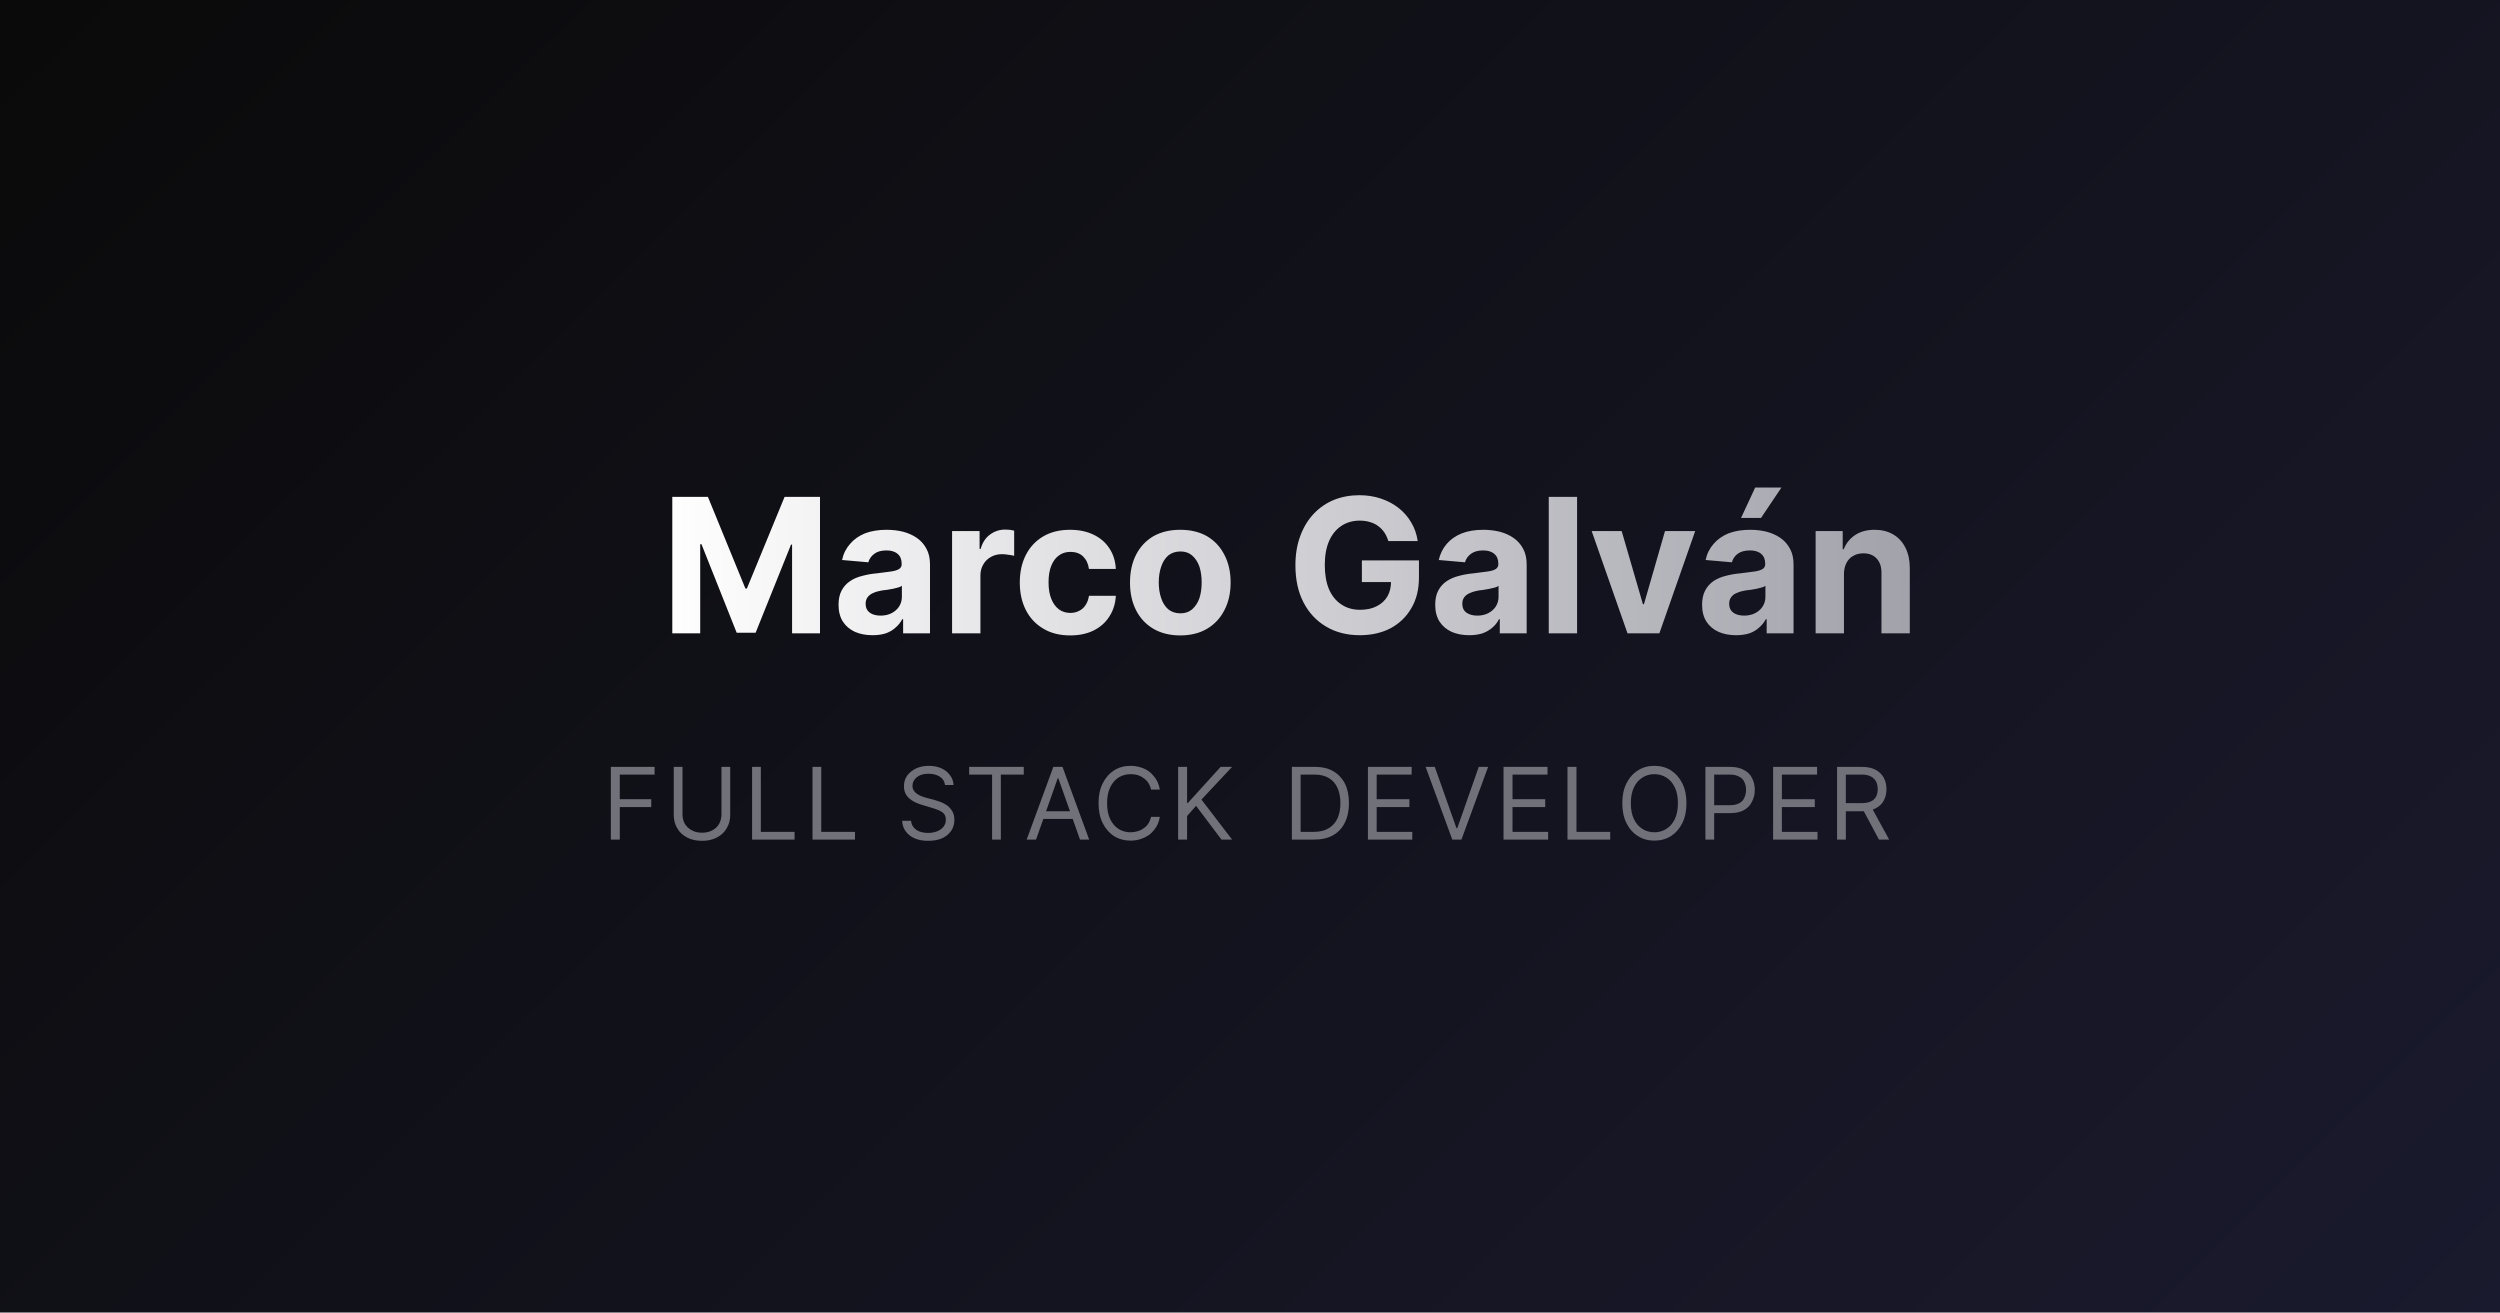
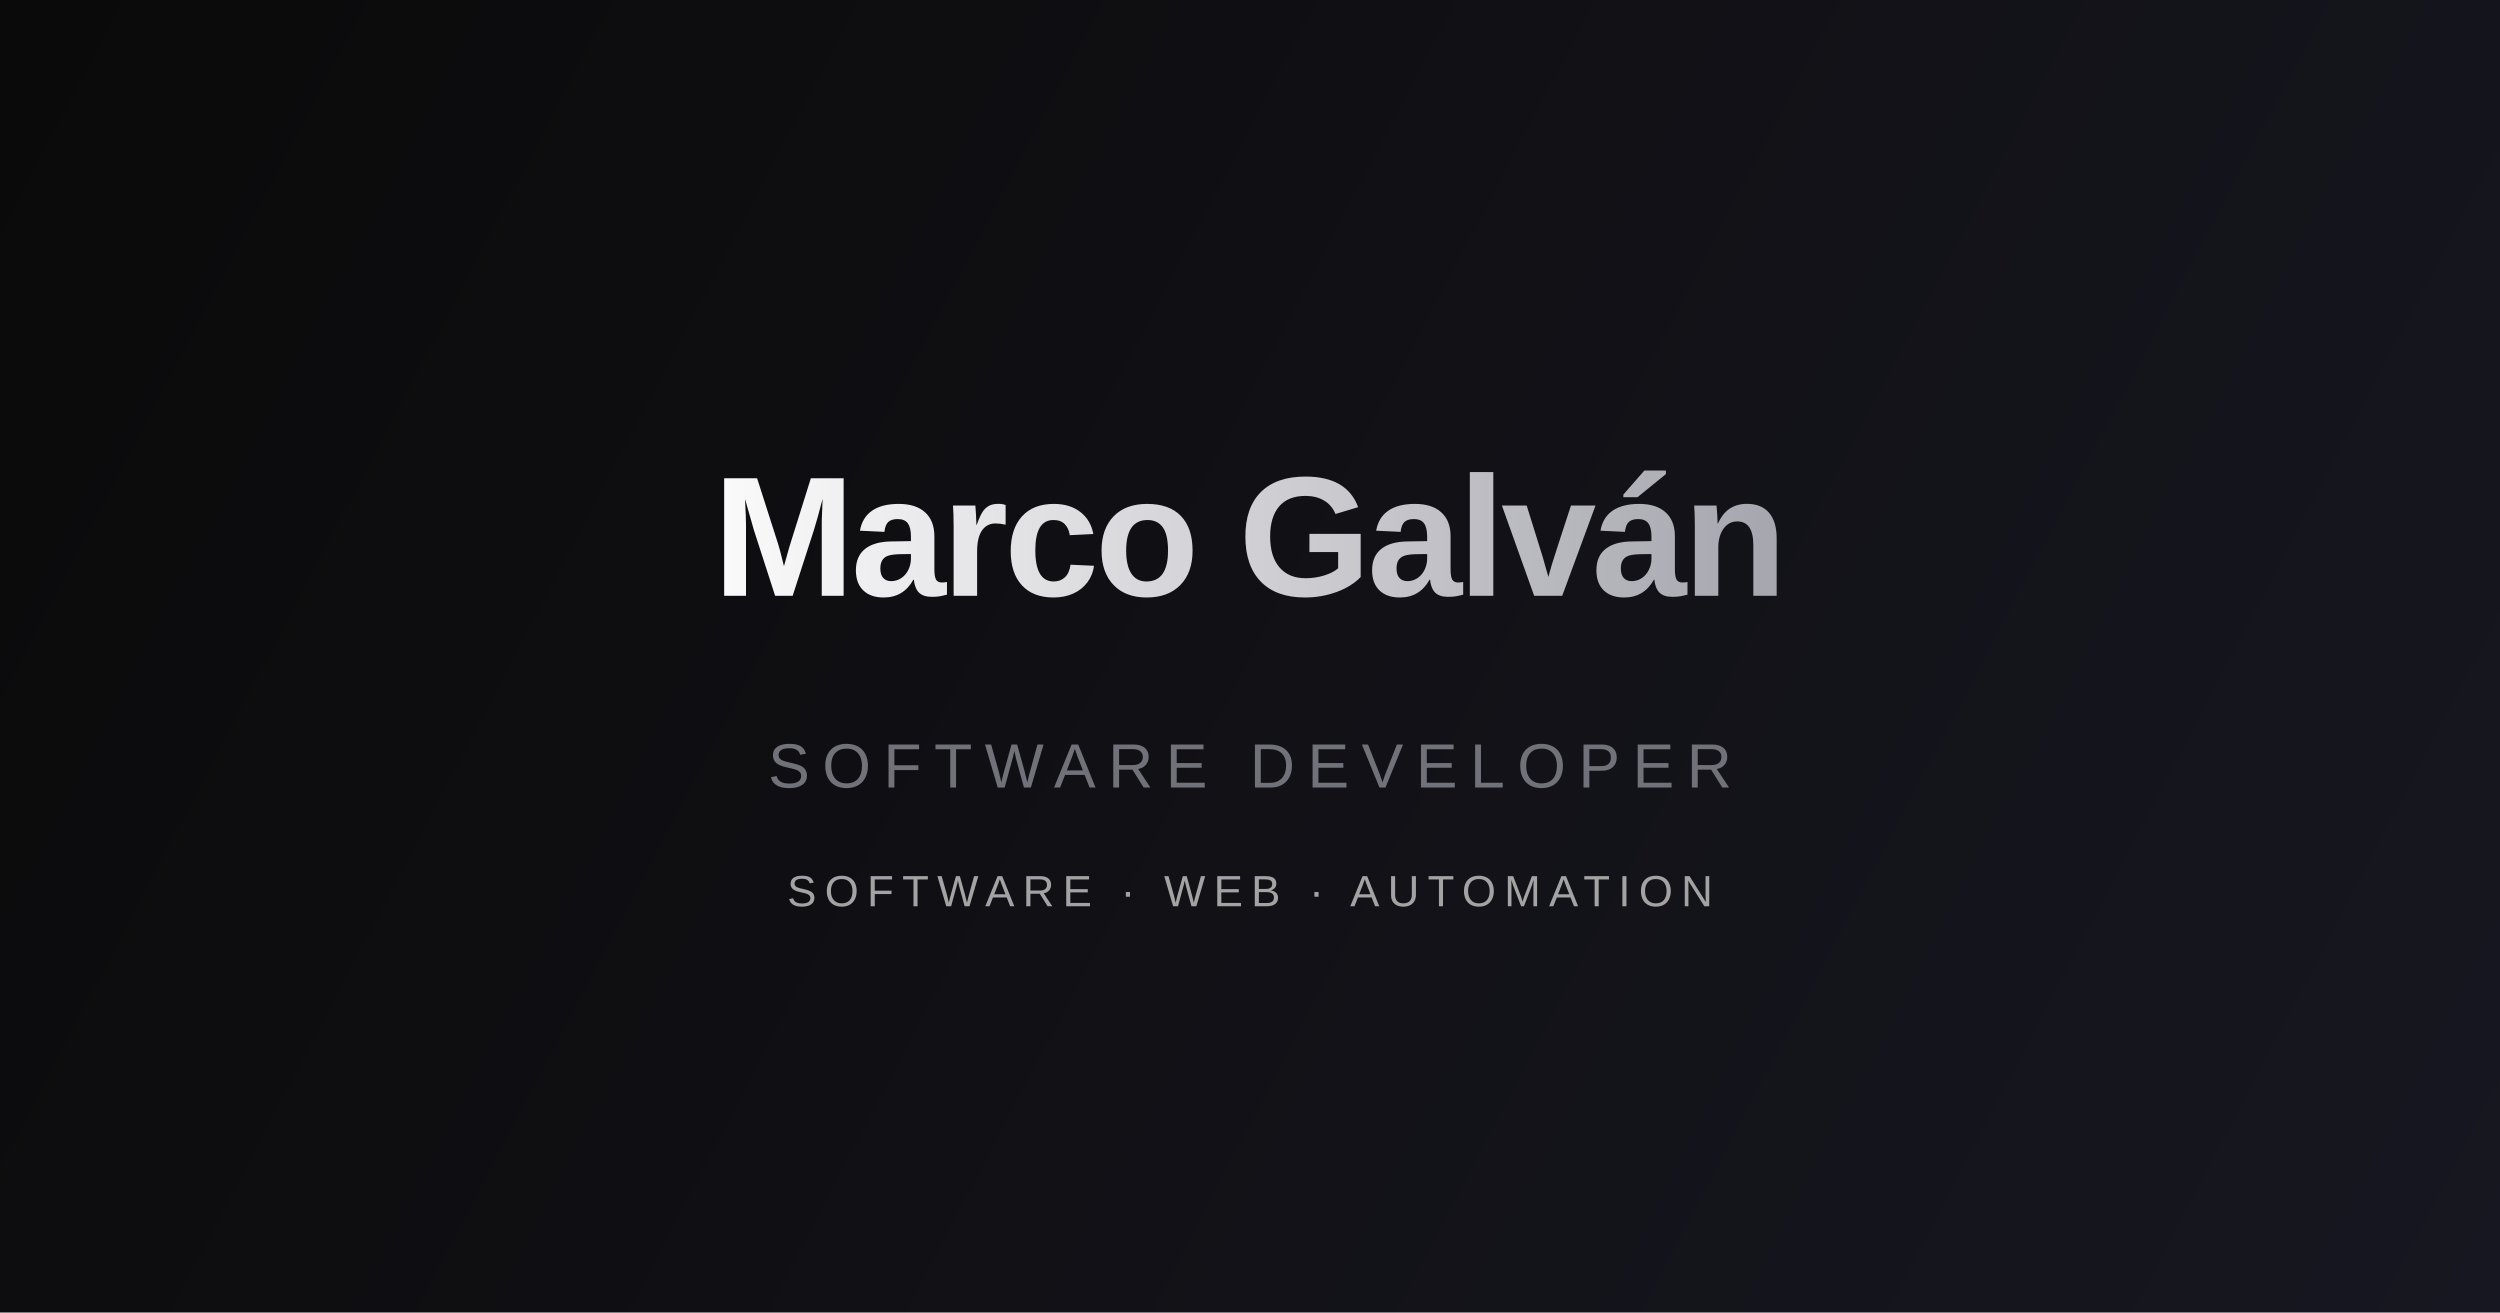
- <svg xmlns="http://www.w3.org/2000/svg" width="1200" height="630" viewBox="0 0 1200 630">
+ <svg xmlns="http://www.w3.org/2000/svg" width="1200" height="630" viewBox="0 0 1200 630" role="img" aria-labelledby="title description">
  <defs>
-     <pattern id="satori_pattern_id_0" x="0" y="0" width="1" height="1" patternUnits="objectBoundingBox">
-       <linearGradient id="satori_biid_0" x1="-0.098" y1="0.186" x2="1.098" y2="0.814" spreadMethod="pad">
-         <stop offset="0%" stop-color="#0a0a0a" />
-         <stop offset="100%" stop-color="#1a1a2e" />
-       </linearGradient>
-       <rect x="0" y="0" width="1200" height="630" fill="url(#satori_biid_0)" />
-     </pattern>
+     <linearGradient id="background" x1="0" y1="0" x2="1200" y2="630" gradientUnits="userSpaceOnUse">
+       <stop stop-color="#0a0a0a" />
+       <stop offset="1" stop-color="#171721" />
+     </linearGradient>
+     <linearGradient id="name" x1="318" y1="0" x2="882" y2="0" gradientUnits="userSpaceOnUse">
+       <stop stop-color="#ffffff" />
+       <stop offset="1" stop-color="#a1a1aa" />
+     </linearGradient>
  </defs>
-   <mask id="satori_om-id">
-     <rect x="0" y="0" width="1200" height="630" fill="#fff" />
-   </mask>
-   <rect x="0" y="0" width="1200" height="630" fill="url(#satori_pattern_id_0)" />
-   <mask id="satori_om-id-0">
-     <rect x="217" y="157" width="767" height="317" fill="#fff" />
-   </mask>
-   <mask id="satori_om-id-0-0">
-     <rect x="277" y="217" width="647" height="109" fill="#fff" />
-   </mask>
-   <mask id="satori_om-id-0-0-0">
-     <rect x="277" y="272" width="0" height="0" fill="#fff" />
-   </mask>
-   <clipPath id="satori_bct-id-0-0-1">
-     <path d="M322.7 304L322.7 238.5L339.8 238.5L357.8 282.5L358.5 282.5L376.6 238.5L393.6 238.5L393.6 304L380.2 304L380.2 261.4L379.7 261.4L362.7 303.7L353.6 303.7L336.7 261.2L336.1 261.2L336.1 304L322.7 304ZM418.8 304.9L418.8 304.9Q414.1 304.9 410.4 303.3Q406.7 301.6 404.6 298.4Q402.5 295.1 402.5 290.3L402.5 290.3Q402.5 286.2 404.0 283.4Q405.5 280.6 408.1 278.9Q410.6 277.2 414.0 276.4Q417.3 275.5 420.9 275.2L420.9 275.2Q425.2 274.7 427.8 274.3Q430.4 273.9 431.6 273.1Q432.8 272.3 432.8 270.8L432.8 270.8L432.8 270.6Q432.8 267.5 430.9 265.9Q429.0 264.2 425.5 264.2L425.5 264.2Q421.8 264.2 419.7 265.8Q417.5 267.4 416.8 269.9L416.8 269.9L404.2 268.8Q405.1 264.4 408.0 261.1Q410.8 257.8 415.2 256.0Q419.7 254.3 425.6 254.3L425.6 254.3Q429.7 254.3 433.4 255.2Q437.2 256.2 440.1 258.2Q443.0 260.2 444.7 263.4Q446.4 266.5 446.4 270.9L446.4 270.9L446.4 304L433.5 304L433.5 297.2L433.1 297.2Q431.9 299.5 429.9 301.2Q428.0 303.0 425.2 304.0Q422.4 304.9 418.8 304.9ZM422.7 295.5L422.7 295.5Q425.7 295.5 428.0 294.3Q430.3 293.1 431.6 291.1Q432.9 289.0 432.9 286.5L432.9 286.5L432.9 281.2Q432.2 281.7 431.1 282.0Q430.0 282.3 428.7 282.6Q427.3 282.9 425.9 283.1Q424.5 283.3 423.4 283.4L423.4 283.4Q421.0 283.8 419.2 284.6Q417.5 285.3 416.5 286.6Q415.5 287.9 415.5 289.8L415.5 289.8Q415.5 292.6 417.5 294.1Q419.5 295.5 422.7 295.5ZM470.6 304L457.0 304L457.0 254.9L470.2 254.9L470.2 263.5L470.7 263.5Q472.0 258.9 475.2 256.6Q478.4 254.2 482.5 254.2L482.5 254.2Q483.5 254.2 484.7 254.3Q485.9 254.5 486.8 254.7L486.8 254.7L486.8 266.8Q485.8 266.5 484.1 266.3Q482.4 266.0 481.0 266.0L481.0 266.0Q478.0 266.0 475.7 267.3Q473.3 268.6 472.0 270.9Q470.6 273.2 470.6 276.2L470.6 276.2L470.6 304ZM513.7 305.0L513.7 305.0Q506.1 305.0 500.7 301.7Q495.3 298.5 492.4 292.8Q489.5 287.1 489.5 279.6L489.5 279.6Q489.5 272.1 492.4 266.4Q495.3 260.7 500.7 257.5Q506.1 254.3 513.6 254.3L513.6 254.3Q520.0 254.3 524.8 256.6Q529.7 258.9 532.5 263.2Q535.3 267.4 535.6 273.1L535.6 273.1L522.7 273.1Q522.2 269.4 519.9 267.1Q517.6 264.9 513.8 264.9L513.8 264.9Q510.6 264.9 508.3 266.6Q505.9 268.3 504.6 271.6Q503.3 274.8 503.3 279.5L503.3 279.5Q503.3 284.2 504.6 287.4Q505.9 290.7 508.3 292.5Q510.6 294.2 513.8 294.2L513.8 294.2Q516.1 294.2 518.0 293.2Q519.9 292.3 521.1 290.4Q522.3 288.6 522.7 286.0L522.7 286.0L535.6 286.0Q535.3 291.6 532.5 295.9Q529.8 300.2 525.0 302.6Q520.2 305.0 513.7 305.0ZM566.5 305.0L566.5 305.0Q559.1 305.0 553.6 301.8Q548.2 298.6 545.3 292.9Q542.4 287.2 542.4 279.6L542.4 279.6Q542.4 272.0 545.3 266.3Q548.2 260.6 553.6 257.4Q559.1 254.3 566.5 254.3L566.5 254.3Q574.0 254.3 579.4 257.4Q584.8 260.6 587.7 266.3Q590.7 272.0 590.7 279.6L590.7 279.6Q590.7 287.2 587.7 292.9Q584.8 298.6 579.4 301.8Q574.0 305.0 566.5 305.0ZM566.6 294.4L566.6 294.4Q570.0 294.4 572.2 292.5Q574.5 290.5 575.7 287.2Q576.8 283.8 576.8 279.6L576.8 279.6Q576.8 275.3 575.7 271.9Q574.5 268.6 572.2 266.6Q570.0 264.7 566.6 264.7L566.6 264.7Q563.2 264.7 560.8 266.6Q558.5 268.6 557.4 271.9Q556.2 275.3 556.2 279.6L556.2 279.6Q556.2 283.8 557.4 287.2Q558.5 290.5 560.8 292.5Q563.2 294.4 566.6 294.4Z M680.5 259.7L666.4 259.7Q665.7 257.4 664.5 255.6Q663.3 253.8 661.5 252.5Q659.8 251.2 657.6 250.6Q655.4 249.9 652.7 249.9L652.7 249.9Q647.7 249.9 643.9 252.4Q640.1 254.9 638.0 259.6Q635.9 264.4 635.9 271.2L635.9 271.2Q635.9 278.0 637.9 282.8Q640.0 287.6 643.8 290.1Q647.6 292.7 652.8 292.7L652.8 292.7Q657.5 292.7 660.8 291.0Q664.2 289.3 666.0 286.2Q667.7 283.2 667.7 279.0L667.7 279.0L670.5 279.4L653.7 279.4L653.7 269.0L681.1 269.0L681.1 277.2Q681.1 285.8 677.4 292.0Q673.8 298.2 667.4 301.6Q661.0 304.9 652.7 304.9L652.7 304.9Q643.5 304.9 636.6 300.8Q629.6 296.7 625.7 289.2Q621.8 281.7 621.8 271.3L621.8 271.3Q621.8 263.4 624.2 257.1Q626.5 250.9 630.7 246.5Q634.8 242.2 640.4 239.9Q646.0 237.7 652.5 237.7L652.5 237.7Q658.0 237.7 662.8 239.3Q667.6 240.9 671.3 243.8Q675.1 246.8 677.4 250.8Q679.8 254.8 680.5 259.7L680.5 259.7ZM705.2 304.9L705.2 304.9Q700.5 304.9 696.8 303.3Q693.1 301.6 691.0 298.4Q688.9 295.1 688.9 290.3L688.9 290.3Q688.9 286.2 690.4 283.4Q691.9 280.6 694.5 278.9Q697.1 277.2 700.4 276.4Q703.7 275.5 707.3 275.2L707.3 275.2Q711.6 274.7 714.2 274.3Q716.9 273.9 718.0 273.1Q719.2 272.3 719.2 270.8L719.2 270.8L719.2 270.6Q719.2 267.5 717.3 265.9Q715.4 264.2 711.9 264.2L711.9 264.2Q708.3 264.2 706.1 265.8Q703.9 267.4 703.2 269.9L703.2 269.9L690.6 268.8Q691.6 264.4 694.4 261.1Q697.2 257.8 701.7 256.0Q706.1 254.3 712.0 254.3L712.0 254.3Q716.1 254.3 719.8 255.2Q723.6 256.2 726.5 258.2Q729.4 260.2 731.1 263.4Q732.8 266.5 732.8 270.9L732.8 270.9L732.8 304L719.9 304L719.9 297.2L719.5 297.2Q718.4 299.5 716.4 301.2Q714.4 303.0 711.6 304.0Q708.8 304.9 705.2 304.9ZM709.1 295.5L709.1 295.5Q712.1 295.5 714.4 294.3Q716.7 293.1 718.0 291.1Q719.3 289.0 719.3 286.5L719.3 286.5L719.3 281.2Q718.7 281.7 717.6 282.0Q716.5 282.3 715.1 282.6Q713.7 282.9 712.3 283.1Q711.0 283.3 709.9 283.4L709.9 283.4Q707.5 283.8 705.7 284.6Q703.9 285.3 702.9 286.6Q701.9 287.9 701.9 289.8L701.9 289.8Q701.9 292.6 703.9 294.1Q706.0 295.5 709.1 295.5ZM743.4 238.5L757.0 238.5L757.0 304L743.4 304L743.4 238.5ZM799.2 254.9L813.7 254.9L796.5 304L781.2 304L764.0 254.9L778.4 254.9L788.6 290.0L789.1 290.0L799.2 254.9ZM833.3 304.9L833.3 304.9Q828.6 304.9 824.9 303.3Q821.2 301.6 819.1 298.4Q817.0 295.1 817.0 290.3L817.0 290.3Q817.0 286.2 818.5 283.4Q820.0 280.6 822.5 278.9Q825.1 277.2 828.4 276.4Q831.8 275.5 835.4 275.2L835.4 275.2Q839.7 274.7 842.3 274.3Q844.9 273.9 846.1 273.1Q847.3 272.3 847.3 270.8L847.3 270.8L847.3 270.6Q847.3 267.5 845.4 265.9Q843.5 264.2 840.0 264.2L840.0 264.2Q836.3 264.2 834.1 265.8Q832.0 267.4 831.3 269.9L831.3 269.9L818.7 268.8Q819.6 264.4 822.5 261.1Q825.3 257.8 829.7 256.0Q834.2 254.3 840.1 254.3L840.1 254.3Q844.2 254.3 847.9 255.2Q851.7 256.2 854.6 258.2Q857.5 260.2 859.2 263.4Q860.9 266.5 860.9 270.9L860.9 270.9L860.9 304L848.0 304L848.0 297.2L847.6 297.2Q846.4 299.5 844.4 301.2Q842.5 303.0 839.7 304.0Q836.9 304.9 833.3 304.9ZM837.2 295.5L837.2 295.5Q840.2 295.5 842.5 294.3Q844.8 293.1 846.1 291.1Q847.4 289.0 847.4 286.5L847.4 286.5L847.4 281.2Q846.7 281.7 845.6 282.0Q844.5 282.3 843.2 282.6Q841.8 282.9 840.4 283.1Q839.0 283.3 837.9 283.4L837.9 283.4Q835.5 283.8 833.7 284.6Q831.9 285.3 831.0 286.6Q830.0 287.9 830.0 289.8L830.0 289.8Q830.0 292.6 832.0 294.1Q834.0 295.5 837.2 295.5ZM845.3 248.6L835.7 248.6L842.5 234.0L855.1 234.0L845.3 248.6ZM885.1 275.6L885.1 275.6L885.1 304L871.5 304L871.5 254.9L884.5 254.9L884.5 263.6L885.0 263.6Q886.7 259.3 890.5 256.8Q894.3 254.3 899.8 254.3L899.8 254.3Q904.9 254.3 908.7 256.5Q912.5 258.7 914.6 262.9Q916.7 267.0 916.7 272.7L916.7 272.7L916.7 304L903.1 304L903.1 275.2Q903.2 270.7 900.8 268.1Q898.5 265.6 894.4 265.6L894.4 265.6Q891.6 265.6 889.6 266.8Q887.5 267.9 886.3 270.2Q885.1 272.5 885.1 275.6Z " />
-   </clipPath>
-   <defs>
-     <pattern id="satori_pattern_id-0-0-1_0" x="0" y="0" width="1" height="1" patternUnits="objectBoundingBox">
-       <linearGradient id="satori_biid-0-0-1_0" x1="0" y1="0" x2="1" y2="0" spreadMethod="pad">
-         <stop offset="0%" stop-color="#ffffff" />
-         <stop offset="100%" stop-color="#a1a1aa" />
-       </linearGradient>
-       <rect x="0" y="0" width="607" height="109" fill="url(#satori_biid-0-0-1_0)" />
-     </pattern>
-   </defs>
-   <mask id="satori_om-id-0-0-1">
-     <rect x="317" y="217" width="607" height="109" fill="#fff" />
-   </mask>
-   <rect x="317" y="217" width="607" height="109" fill="url(#satori_pattern_id-0-0-1_0)" clip-path="url(#satori_bct-id-0-0-1)" />
-   <mask id="satori_om-id-0-1">
-     <rect x="289" y="356" width="623" height="58" fill="#fff" />
-   </mask>
-   <g>
-     <path fill="#71717a" d="M297.5 403L293.2 403L293.2 368.1L314.2 368.1L314.2 371.8L297.5 371.8L297.5 383.6L312.6 383.6L312.6 387.4L297.5 387.4L297.5 403ZM346.3 390.9L346.3 368.1L350.5 368.1L350.5 391.2Q350.5 394.8 348.8 397.6Q347.2 400.4 344.1 402.0Q341.1 403.6 337.0 403.6L337.0 403.6Q332.8 403.6 329.8 402.0Q326.7 400.4 325.1 397.6Q323.4 394.8 323.4 391.2L323.4 391.2L323.4 368.1L327.6 368.1L327.6 390.9Q327.6 393.4 328.7 395.4Q329.9 397.4 332.0 398.5Q334.0 399.7 337.0 399.7L337.0 399.7Q339.9 399.7 342.0 398.5Q344.1 397.4 345.2 395.4Q346.3 393.4 346.3 390.9L346.3 390.9ZM381.4 403L361.0 403L361.0 368.1L365.2 368.1L365.2 399.3L381.4 399.3L381.4 403ZM410.4 403L390.0 403L390.0 368.1L394.2 368.1L394.2 399.3L410.4 399.3L410.4 403Z M457.7 376.8L453.6 376.8Q453.3 374.2 451.1 372.8Q448.9 371.4 445.7 371.4L445.7 371.4Q443.4 371.4 441.7 372.1Q439.9 372.9 439.0 374.2Q438.0 375.5 438.0 377.2L438.0 377.2Q438.0 378.6 438.7 379.6Q439.4 380.6 440.4 381.2Q441.5 381.9 442.6 382.3Q443.8 382.7 444.8 383.0L444.8 383.0L448.3 383.9Q449.7 384.3 451.4 384.9Q453.0 385.5 454.6 386.6Q456.1 387.7 457.1 389.4Q458.1 391.1 458.1 393.5L458.1 393.5Q458.1 396.4 456.7 398.6Q455.2 400.9 452.4 402.3Q449.5 403.6 445.5 403.6L445.5 403.6Q441.8 403.6 439.0 402.4Q436.3 401.2 434.7 399.0Q433.2 396.9 433.0 394L433.0 394L437.3 394Q437.5 396.0 438.7 397.3Q439.8 398.6 441.6 399.2Q443.4 399.8 445.5 399.8L445.5 399.8Q447.9 399.8 449.9 399.0Q451.8 398.2 452.9 396.8Q454.0 395.4 454.0 393.5L454.0 393.5Q454.0 391.7 453.1 390.6Q452.1 389.5 450.5 388.9Q448.9 388.2 447.1 387.7L447.1 387.7L442.8 386.4Q438.7 385.3 436.3 383.1Q433.9 380.9 433.9 377.4L433.9 377.4Q433.9 374.4 435.5 372.2Q437.1 370.1 439.8 368.8Q442.5 367.6 445.9 367.6L445.9 367.6Q449.2 367.6 451.9 368.8Q454.5 370.0 456.0 372.1Q457.6 374.2 457.7 376.8L457.7 376.8ZM476.2 371.8L465.2 371.8L465.2 368.1L491.4 368.1L491.4 371.8L480.4 371.8L480.4 403L476.2 403L476.2 371.8ZM507.7 373.6L497.3 403L492.8 403L505.6 368.1L510 368.1L522.8 403L518.4 403L508.0 373.6L507.7 373.6ZM498.9 393.1L498.9 389.4L516.8 389.4L516.8 393.1L498.9 393.1ZM556.7 379L556.7 379L552.5 379Q552.1 377.2 551.2 375.8Q550.3 374.4 548.9 373.5Q547.6 372.5 546.0 372.0Q544.4 371.6 542.7 371.6L542.7 371.6Q539.5 371.6 536.9 373.2Q534.4 374.8 532.9 377.9Q531.4 381.0 531.4 385.5L531.4 385.5Q531.4 390.1 532.9 393.2Q534.4 396.3 536.9 397.9Q539.5 399.5 542.7 399.5L542.7 399.5Q544.4 399.5 546.0 399.0Q547.6 398.6 548.9 397.6Q550.3 396.7 551.2 395.3Q552.1 393.9 552.5 392.1L552.5 392.1L556.7 392.1Q556.3 394.8 555.0 396.9Q553.7 399.0 551.9 400.5Q550.0 401.9 547.7 402.7Q545.3 403.5 542.7 403.5L542.7 403.5Q538.2 403.5 534.7 401.3Q531.3 399.1 529.3 395.1Q527.3 391.1 527.3 385.5L527.3 385.5Q527.3 380.0 529.3 376Q531.3 372.0 534.7 369.8Q538.2 367.6 542.7 367.6L542.7 367.6Q545.3 367.6 547.7 368.4Q550.0 369.1 551.9 370.6Q553.7 372.1 555.0 374.2Q556.3 376.3 556.7 379ZM569.8 403L565.5 403L565.5 368.1L569.8 368.1L569.8 385.4L570.2 385.4L585.9 368.1L591.4 368.1L576.7 383.8L591.4 403L586.3 403L574.1 386.8L569.8 391.7L569.8 403Z M630.8 403L630.8 403L620.1 403L620.1 368.1L631.3 368.1Q636.4 368.1 640.0 370.2Q643.6 372.3 645.6 376.2Q647.5 380.1 647.5 385.5L647.5 385.5Q647.5 390.9 645.5 394.9Q643.6 398.8 639.9 400.9Q636.2 403 630.8 403ZM624.3 371.8L624.3 399.3L630.6 399.3Q634.9 399.3 637.7 397.6Q640.6 395.9 642.0 392.8Q643.4 389.7 643.4 385.5L643.4 385.5Q643.4 381.3 642.0 378.2Q640.6 375.1 637.9 373.5Q635.1 371.8 631.0 371.8L631.0 371.8L624.3 371.8ZM677.9 403L656.6 403L656.6 368.1L677.6 368.1L677.6 371.8L660.8 371.8L660.8 383.6L676.5 383.6L676.5 387.4L660.8 387.4L660.8 399.3L677.9 399.3L677.9 403ZM684.3 368.1L688.7 368.1L699.1 397.5L699.5 397.5L709.8 368.1L714.3 368.1L701.5 403L697.1 403L684.3 368.1ZM743.1 403L721.7 403L721.7 368.1L742.8 368.1L742.8 371.8L726.0 371.8L726.0 383.6L741.7 383.6L741.7 387.4L726.0 387.4L726.0 399.3L743.1 399.3L743.1 403ZM772.9 403L752.4 403L752.4 368.1L756.7 368.1L756.7 399.3L772.9 399.3L772.9 403ZM809.5 385.5L809.5 385.5Q809.5 391.1 807.5 395.1Q805.5 399.1 802.1 401.3Q798.6 403.5 794.1 403.5L794.1 403.5Q789.6 403.5 786.2 401.3Q782.7 399.1 780.7 395.1Q778.7 391.1 778.7 385.5L778.7 385.5Q778.7 380.0 780.7 376Q782.7 372.0 786.2 369.8Q789.6 367.6 794.1 367.6L794.1 367.6Q798.6 367.6 802.1 369.8Q805.5 372.0 807.5 376Q809.5 380.0 809.5 385.5ZM805.4 385.5L805.4 385.5Q805.4 381.0 803.9 377.9Q802.4 374.8 799.8 373.2Q797.3 371.6 794.1 371.6L794.1 371.6Q790.9 371.6 788.4 373.2Q785.8 374.8 784.3 377.9Q782.8 381.0 782.8 385.5L782.8 385.5Q782.8 390.1 784.3 393.2Q785.8 396.3 788.4 397.9Q790.9 399.5 794.1 399.5L794.1 399.5Q797.3 399.5 799.8 397.9Q802.4 396.3 803.9 393.2Q805.4 390.1 805.4 385.5ZM822.8 403L818.6 403L818.6 368.1L830.4 368.1Q834.5 368.1 837.1 369.6Q839.8 371.0 841.0 373.5Q842.3 376.1 842.3 379.1L842.3 379.1Q842.3 382.2 841.0 384.7Q839.8 387.3 837.2 388.8Q834.6 390.3 830.5 390.3L830.5 390.3L822.0 390.3L822.0 386.5L830.3 386.5Q833.2 386.5 834.9 385.5Q836.6 384.6 837.3 382.9Q838.1 381.2 838.1 379.1L838.1 379.1Q838.1 377.0 837.3 375.4Q836.6 373.7 834.8 372.8Q833.1 371.8 830.3 371.8L830.3 371.8L822.8 371.8L822.8 403ZM872.4 403L851.1 403L851.1 368.1L872.2 368.1L872.2 371.8L855.3 371.8L855.3 383.6L871.1 383.6L871.1 387.4L855.3 387.4L855.3 399.3L872.4 399.3L872.4 403ZM886.0 403L881.8 403L881.8 368.1L893.6 368.1Q897.7 368.1 900.3 369.5Q902.9 370.9 904.2 373.3Q905.5 375.7 905.5 378.8L905.5 378.8Q905.5 381.9 904.2 384.3Q902.9 386.7 900.3 388.0Q897.7 389.4 893.7 389.4L893.7 389.4L884.1 389.4L884.1 385.5L893.5 385.5Q896.3 385.5 898.0 384.7Q899.7 383.9 900.5 382.4Q901.3 380.9 901.3 378.8L901.3 378.8Q901.3 376.7 900.5 375.1Q899.7 373.6 898.0 372.7Q896.3 371.8 893.5 371.8L893.5 371.8L886.0 371.8L886.0 403ZM893.5 387.3L898.2 387.3L906.8 403L901.9 403L893.5 387.3Z " />
-   </g>
+   <rect width="1200" height="630" fill="url(#background)" />
+   <text x="600" y="286" text-anchor="middle" fill="url(#name)" font-family="Geist Sans, Arial, sans-serif" font-size="82" font-weight="700" letter-spacing="-2">Marco Galván</text>
+   <text x="600" y="378" text-anchor="middle" fill="#71717a" font-family="Geist Sans, Arial, sans-serif" font-size="30" font-weight="400" letter-spacing="6">SOFTWARE DEVELOPER</text>
+   <text x="600" y="435" text-anchor="middle" fill="#a3a3a3" font-family="Geist Sans, Arial, sans-serif" font-size="21" font-weight="400" letter-spacing="4">SOFTWARE · WEB · AUTOMATION</text>
</svg>
